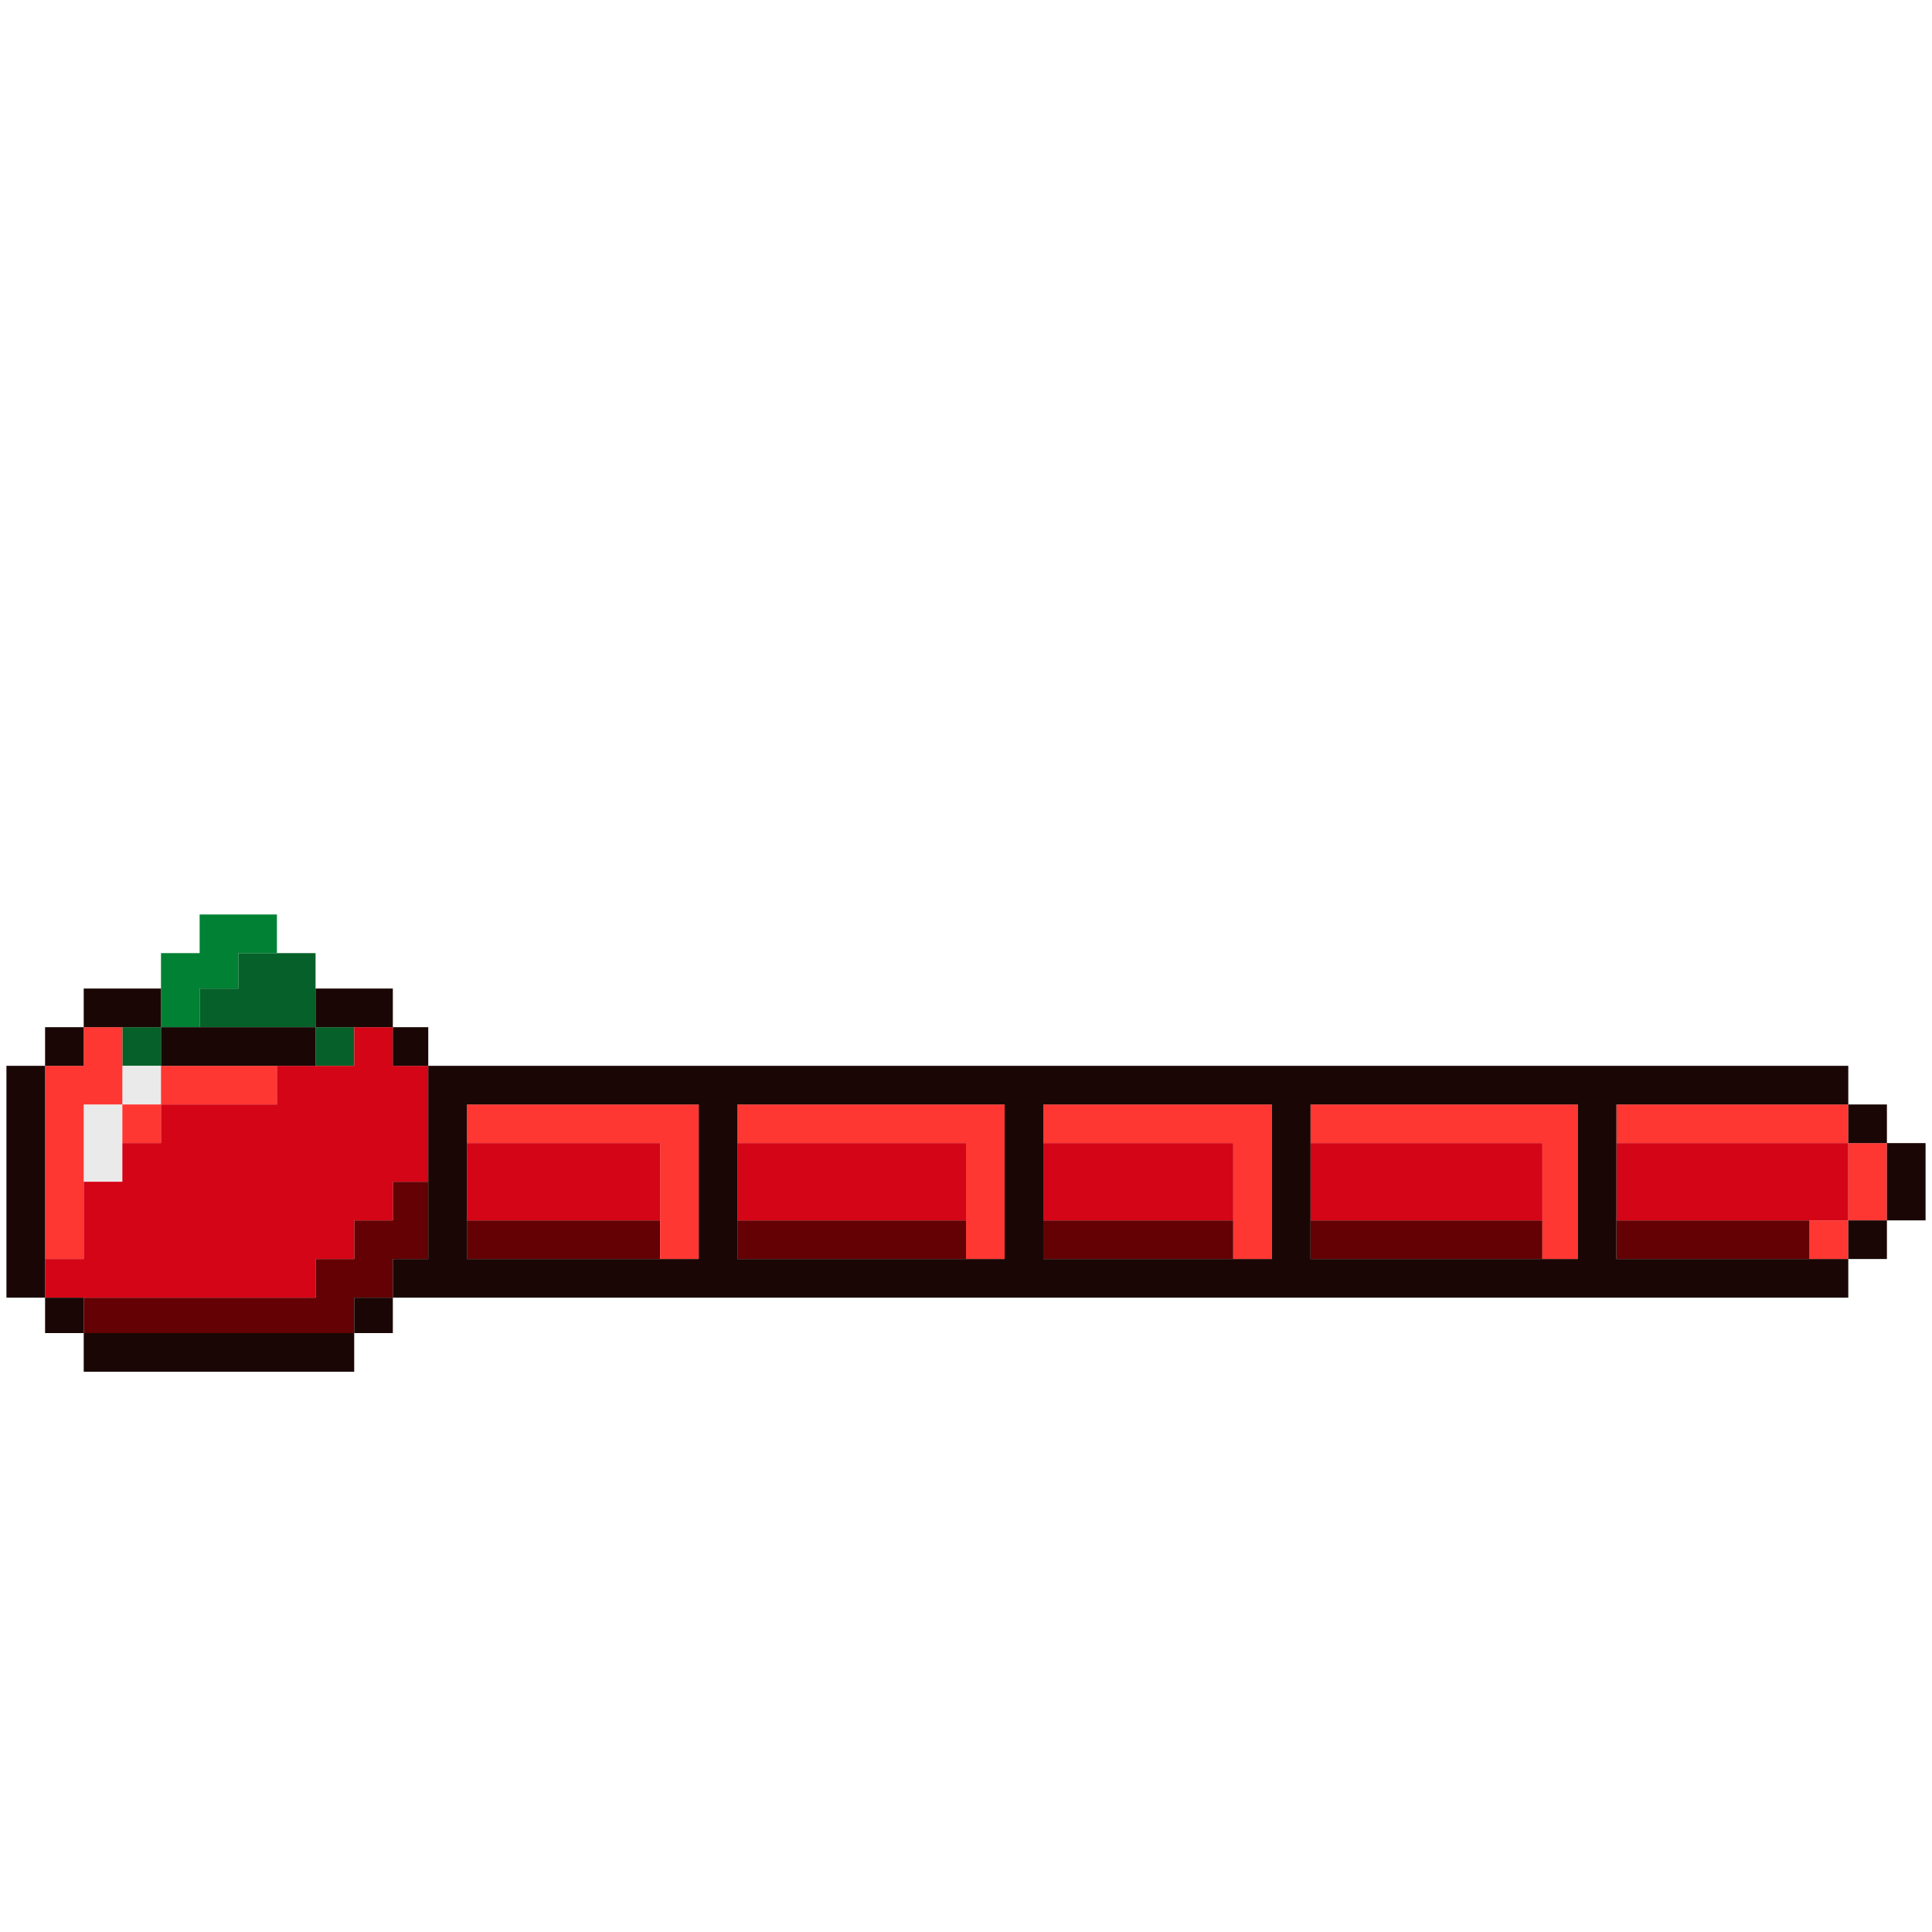
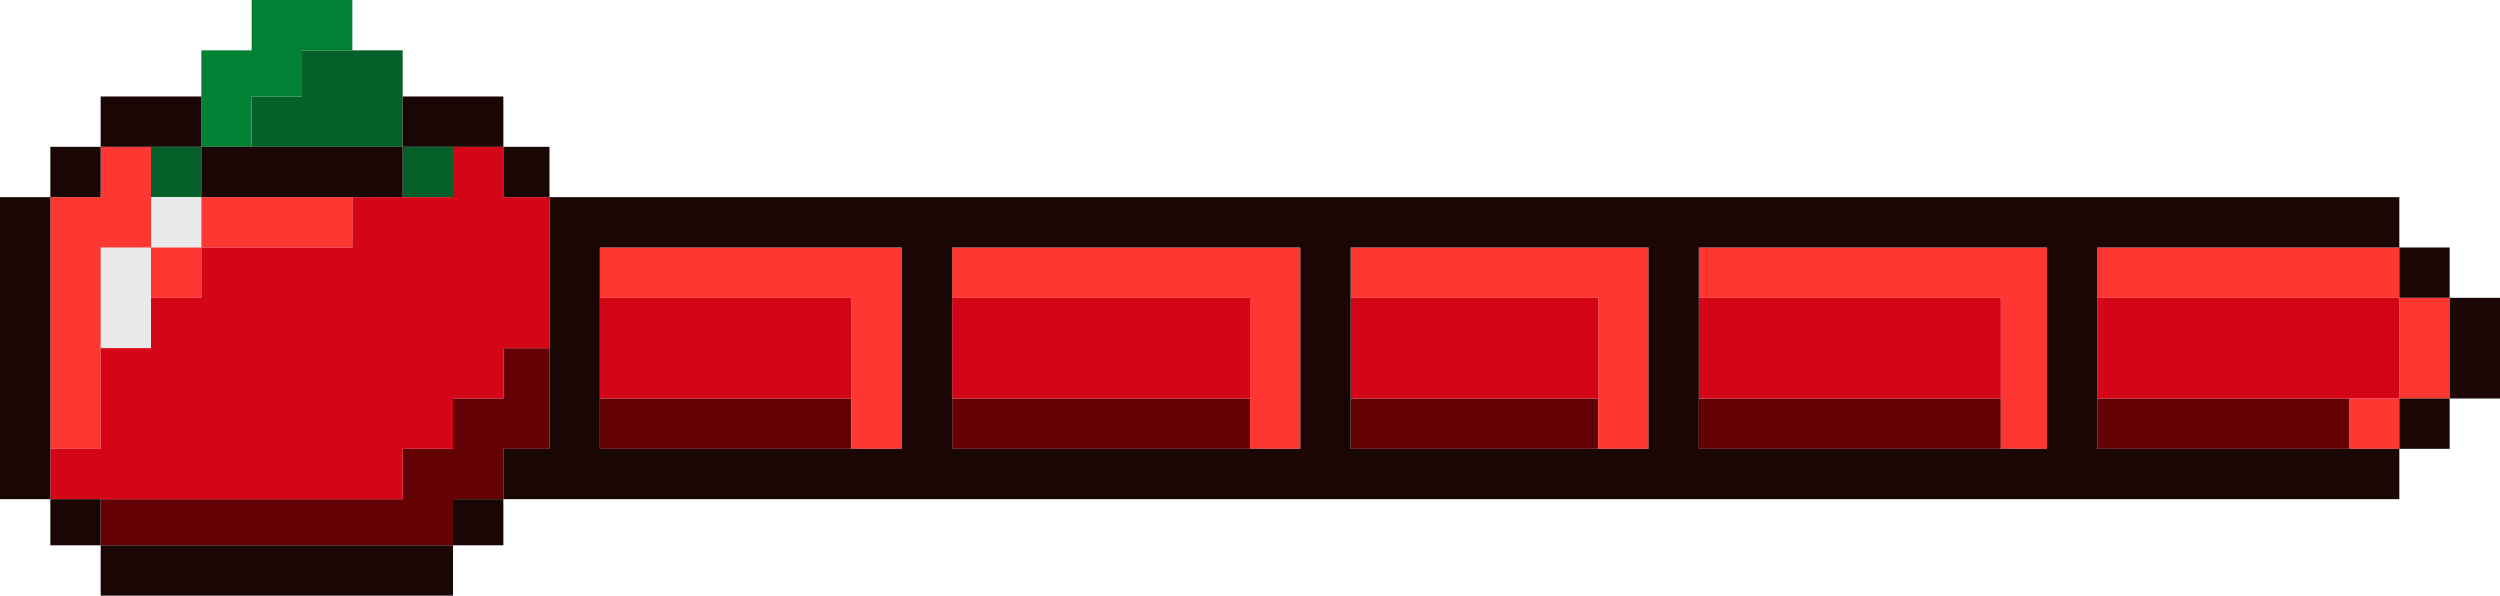
- <svg xmlns="http://www.w3.org/2000/svg" width="600" height="600" viewBox="0 0 600 600" version="1.1">
+ <svg xmlns="http://www.w3.org/2000/svg" version="1.1" viewBox="2 284 596 142">
  <path d="M 122 373 L 122 379 116 379 L 110 379 110 385 L 110 391 104 391 L 98 391 98 397 L 98 403 62 403 L 26 403 26 408.500 L 26 414 68 414 L 110 414 110 408.500 L 110 403 116 403 L 122 403 122 397 L 122 391 127.500 391 L 133 391 133 379 L 133 367 127.500 367 L 122 367 122 373 M 145 385 L 145 391 175 391 L 205 391 205 385 L 205 379 175 379 L 145 379 145 385 M 229 385 L 229 391 264.500 391 L 300 391 300 385 L 300 379 264.500 379 L 229 379 229 385 M 324 385 L 324 391 353.500 391 L 383 391 383 385 L 383 379 353.500 379 L 324 379 324 385 M 407 385 L 407 391 443 391 L 479 391 479 385 L 479 379 443 379 L 407 379 407 385 M 502 385 L 502 391 532 391 L 562 391 562 385 L 562 379 532 379 L 502 379 502 385" stroke="none" fill="#630104" fill-rule="evenodd" />
  <path d="M 74 301.500 L 74 307 68 307 L 62 307 62 313 L 62 319 80 319 L 98 319 98 325 L 98 331 104 331 L 110 331 110 325 L 110 319 104 319 L 98 319 98 307.500 L 98 296 86 296 L 74 296 74 301.500 M 38 325 L 38 331 44 331 L 50 331 50 325 L 50 319 44 319 L 38 319 38 325" stroke="none" fill="#056129" fill-rule="evenodd" />
  <path d="M 62 290 L 62 296 56 296 L 50 296 50 307.500 L 50 319 56 319 L 62 319 62 313 L 62 307 68 307 L 74 307 74 301.500 L 74 296 80 296 L 86 296 86 290 L 86 284 74 284 L 62 284 62 290" stroke="none" fill="#018133" fill-rule="evenodd" />
  <path d="M 38 337 L 38 343 32 343 L 26 343 26 355 L 26 367 32 367 L 38 367 38 355 L 38 343 44 343 L 50 343 50 337 L 50 331 44 331 L 38 331 38 337" stroke="none" fill="#eaeaea" fill-rule="evenodd" />
  <path d="M 26 325 L 26 331 20 331 L 14 331 14 361 L 14 391 20 391 L 26 391 26 367 L 26 343 32 343 L 38 343 38 349 L 38 355 44 355 L 50 355 50 349 L 50 343 68 343 L 86 343 86 337 L 86 331 68 331 L 50 331 50 337 L 50 343 44 343 L 38 343 38 331 L 38 319 32 319 L 26 319 26 325 M 145 349 L 145 355 175 355 L 205 355 205 373 L 205 391 211 391 L 217 391 217 367 L 217 343 181 343 L 145 343 145 349 M 229 349 L 229 355 264.500 355 L 300 355 300 373 L 300 391 306 391 L 312 391 312 367 L 312 343 270.500 343 L 229 343 229 349 M 324 349 L 324 355 353.500 355 L 383 355 383 373 L 383 391 389 391 L 395 391 395 367 L 395 343 359.500 343 L 324 343 324 349 M 407 349 L 407 355 443 355 L 479 355 479 373 L 479 391 484.500 391 L 490 391 490 367 L 490 343 448.500 343 L 407 343 407 349 M 502 349 L 502 355 538 355 L 574 355 574 367 L 574 379 568 379 L 562 379 562 385 L 562 391 568 391 L 574 391 574 385 L 574 379 580 379 L 586 379 586 367 L 586 355 580 355 L 574 355 574 349 L 574 343 538 343 L 502 343 502 349" stroke="none" fill="#fe3732" fill-rule="evenodd" />
  <path d="M 110 325 L 110 331 98 331 L 86 331 86 337 L 86 343 68 343 L 50 343 50 349 L 50 355 44 355 L 38 355 38 361 L 38 367 32 367 L 26 367 26 379 L 26 391 20 391 L 14 391 14 397 L 14 403 56 403 L 98 403 98 397 L 98 391 104 391 L 110 391 110 385 L 110 379 116 379 L 122 379 122 373 L 122 367 127.500 367 L 133 367 133 349 L 133 331 127.500 331 L 122 331 122 325 L 122 319 116 319 L 110 319 110 325 M 145 367 L 145 379 175 379 L 205 379 205 367 L 205 355 175 355 L 145 355 145 367 M 229 367 L 229 379 264.500 379 L 300 379 300 367 L 300 355 264.500 355 L 229 355 229 367 M 324 367 L 324 379 353.500 379 L 383 379 383 367 L 383 355 353.500 355 L 324 355 324 367 M 407 367 L 407 379 443 379 L 479 379 479 367 L 479 355 443 355 L 407 355 407 367 M 502 367 L 502 379 538 379 L 574 379 574 367 L 574 355 538 355 L 502 355 502 367" stroke="none" fill="#d40516" fill-rule="evenodd" />
  <path d="M 26 313 L 26 319 20 319 L 14 319 14 325 L 14 331 8 331 L 2 331 2 367 L 2 403 8 403 L 14 403 14 408.500 L 14 414 20 414 L 26 414 26 420 L 26 426 68 426 L 110 426 110 420 L 110 414 116 414 L 122 414 122 408.500 L 122 403 348 403 L 574 403 574 397 L 574 391 580 391 L 586 391 586 385 L 586 379 592 379 L 598 379 598 367 L 598 355 592 355 L 586 355 586 349 L 586 343 580 343 L 574 343 574 337 L 574 331 353.500 331 L 133 331 133 325 L 133 319 127.500 319 L 122 319 122 313 L 122 307 110 307 L 98 307 98 313 L 98 319 74 319 L 50 319 50 313 L 50 307 38 307 L 26 307 26 313 M 26 325 L 26 331 20 331 L 14 331 14 367 L 14 403 20 403 L 26 403 26 408.500 L 26 414 68 414 L 110 414 110 408.500 L 110 403 116 403 L 122 403 122 397 L 122 391 127.500 391 L 133 391 133 361 L 133 331 127.500 331 L 122 331 122 325 L 122 319 110 319 L 98 319 98 325 L 98 331 74 331 L 50 331 50 325 L 50 319 38 319 L 26 319 26 325 M 145 367 L 145 391 181 391 L 217 391 217 367 L 217 343 181 343 L 145 343 145 367 M 229 367 L 229 391 270.500 391 L 312 391 312 367 L 312 343 270.500 343 L 229 343 229 367 M 324 367 L 324 391 359.500 391 L 395 391 395 367 L 395 343 359.500 343 L 324 343 324 367 M 407 367 L 407 391 448.500 391 L 490 391 490 367 L 490 343 448.500 343 L 407 343 407 367 M 502 367 L 502 391 538 391 L 574 391 574 385 L 574 379 580 379 L 586 379 586 367 L 586 355 580 355 L 574 355 574 349 L 574 343 538 343 L 502 343 502 367" stroke="none" fill="#1a0705" fill-rule="evenodd" />
</svg>
